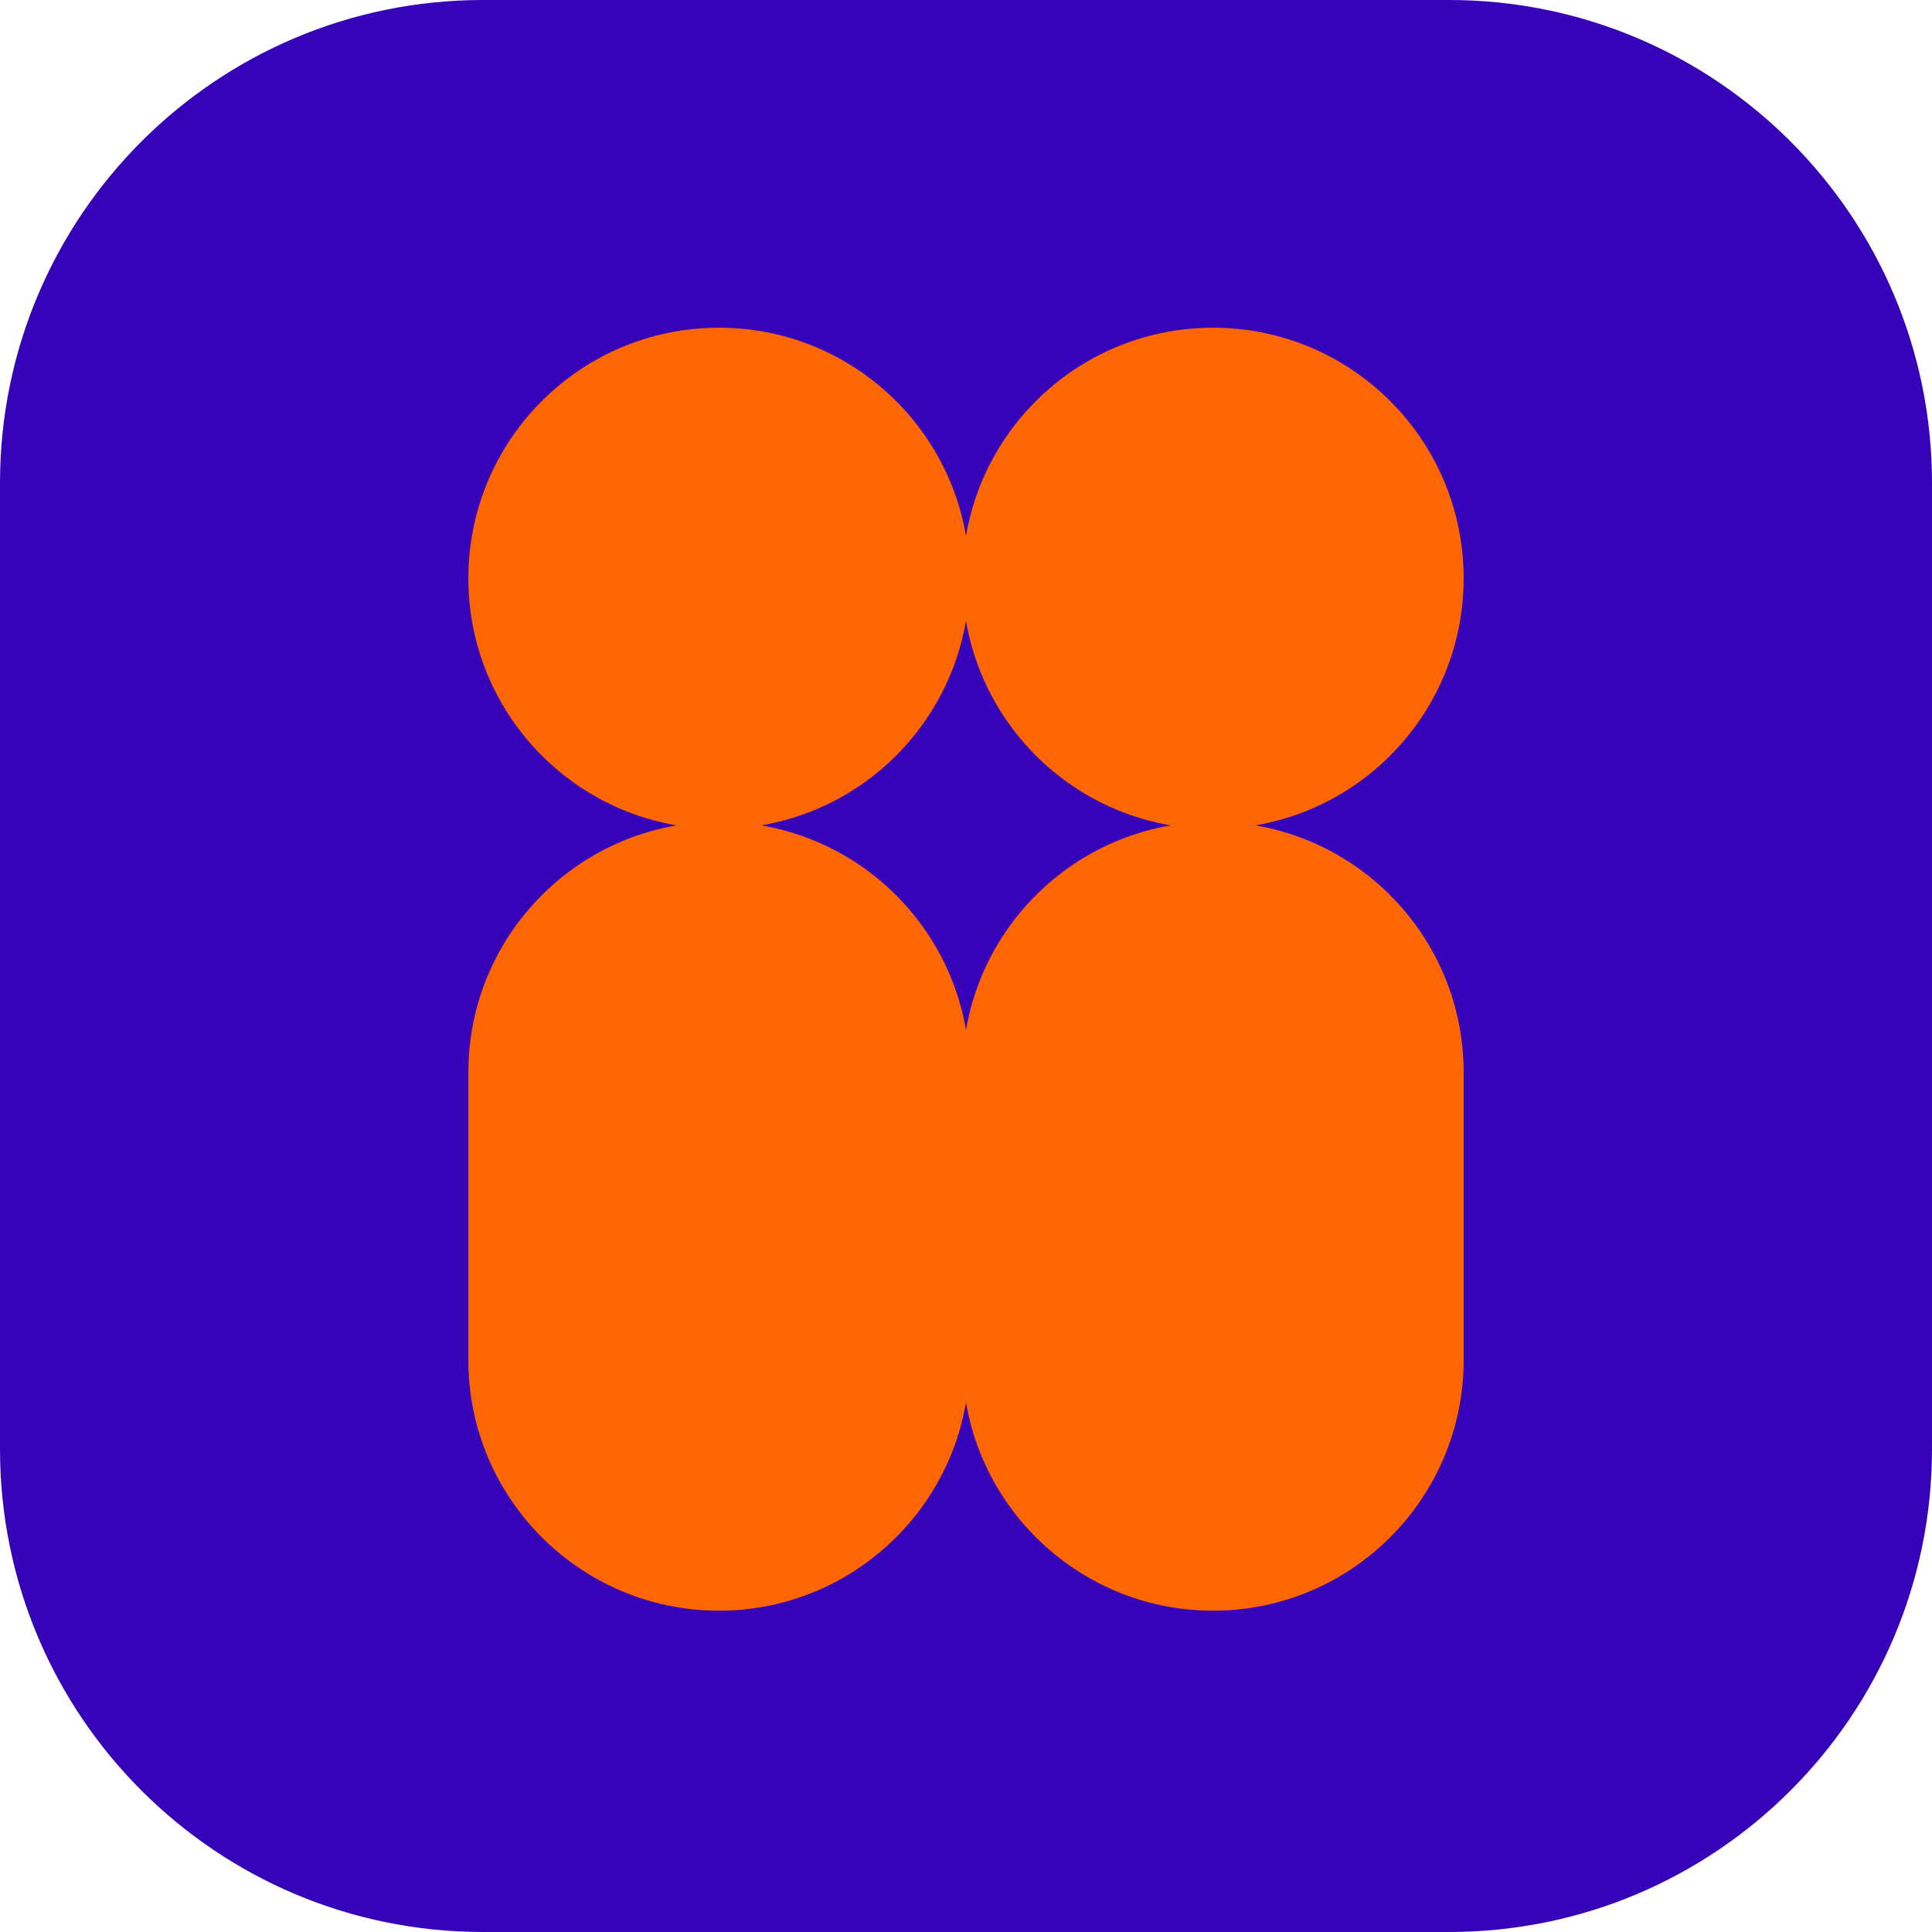
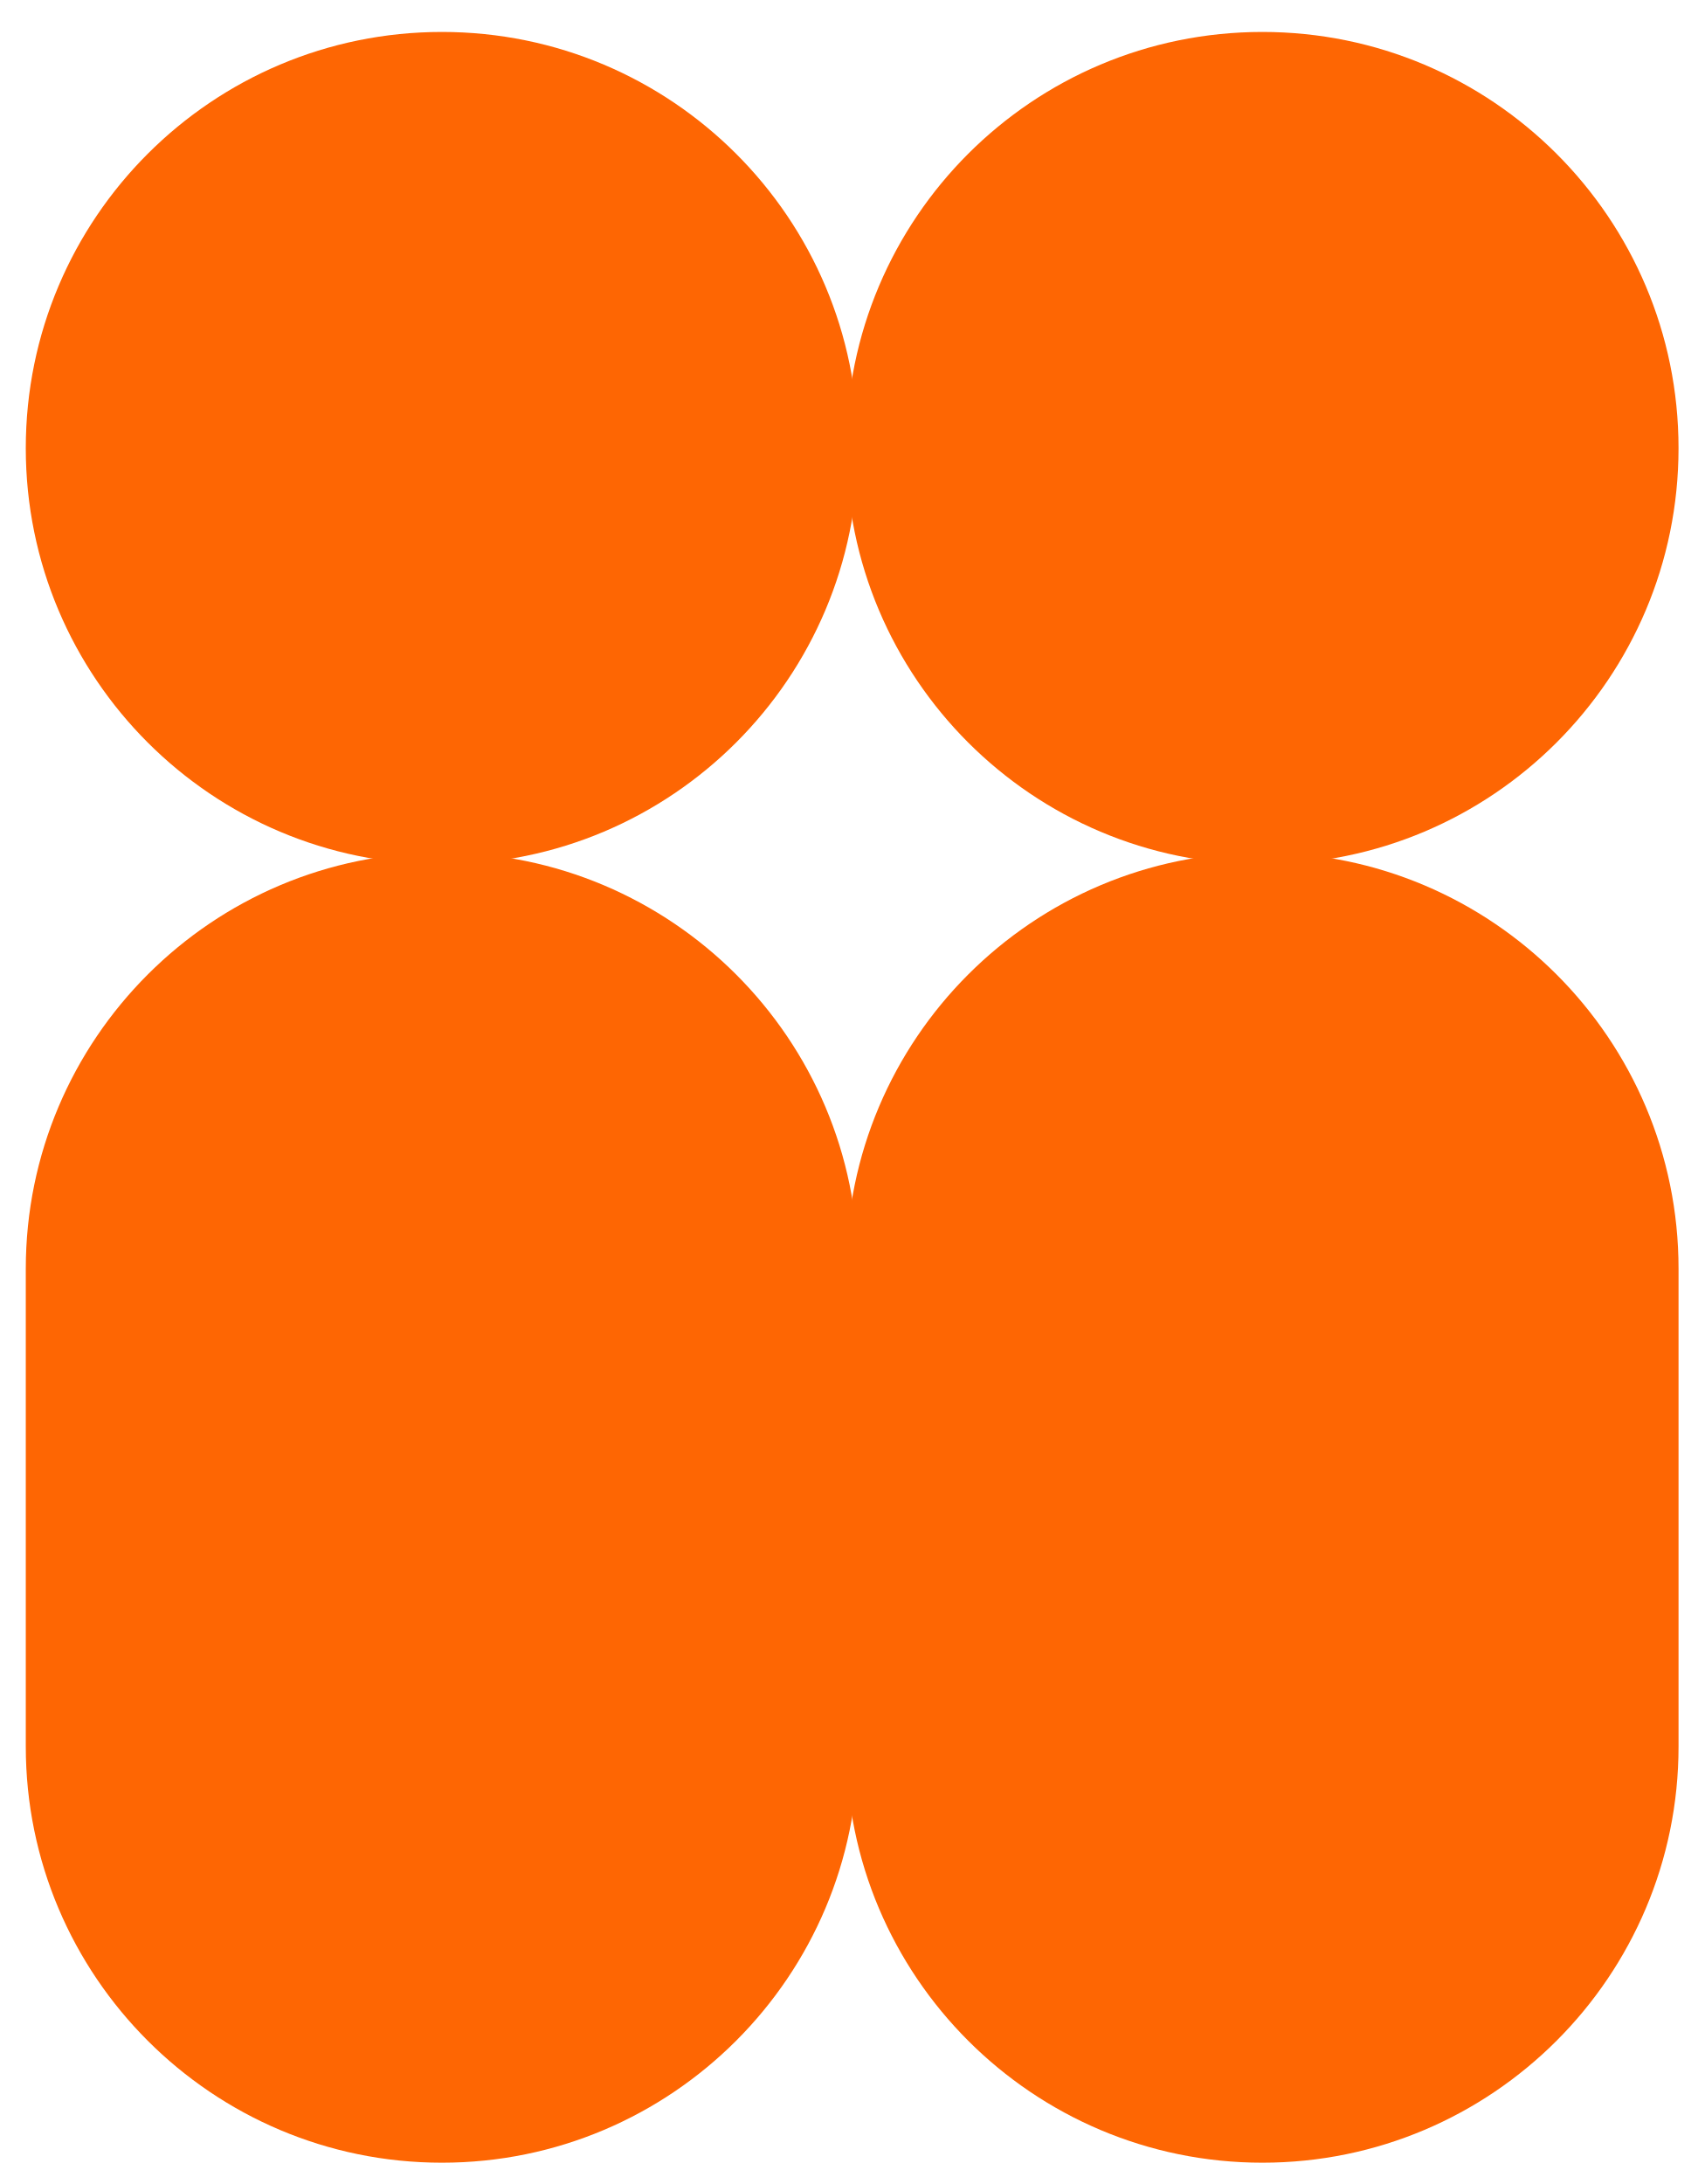
- <svg xmlns="http://www.w3.org/2000/svg" viewBox="0 0 64 64">
-   <rect width="64" height="64" rx="16" fill="#3703B8" />
-   <svg x="15" y="10" width="34" height="44" viewBox="100 -15 800 1025" fill-rule="evenodd" clip-rule="evenodd">
-     <g transform="matrix(5.564934,0,0,5.564934,-3167.876,-7744.174)">
-       <g transform="matrix(0.176121,0,0,0.176121,493.0014,1123.803)">
-         <circle cx="1139.586" cy="1719.838" r="199.305" style="fill:rgb(254,102,3);" />
-       </g>
-       <g transform="matrix(0.176121,0,0,0.176121,423.7976,1123.803)">
-         <circle cx="1139.586" cy="1719.838" r="199.305" style="fill:rgb(254,102,3);" />
-       </g>
-       <g transform="matrix(1.48936,0,0,0.847408,-209.9624,-309.2878)">
-         <path d="M630.319,2130.256L630.319,2177.8C630.319,2200.662 619.758,2219.223 606.75,2219.223C593.743,2219.223 583.182,2200.662 583.182,2177.8L583.182,2130.256C583.182,2107.395 593.743,2088.834 606.75,2088.834C619.758,2088.834 630.319,2107.395 630.319,2130.256Z" style="fill:rgb(254,102,3);" />
-       </g>
-       <g transform="matrix(1.48936,0,0,0.847408,-279.1663,-309.2878)">
-         <path d="M630.319,2130.256L630.319,2177.8C630.319,2200.662 619.758,2219.223 606.75,2219.223C593.743,2219.223 583.182,2200.662 583.182,2177.8L583.182,2130.256C583.182,2107.395 593.743,2088.834 606.75,2088.834C619.758,2088.834 630.319,2107.395 630.319,2130.256Z" style="fill:rgb(254,102,3);" />
-       </g>
+ <svg xmlns="http://www.w3.org/2000/svg" viewBox="100 -15 800 1025" fill-rule="evenodd" clip-rule="evenodd">
+   <g transform="matrix(5.564934,0,0,5.564934,-3167.876,-7744.174)">
+     <g transform="matrix(0.176121,0,0,0.176121,493.0014,1123.803)">
+       <circle cx="1139.586" cy="1719.838" r="199.305" style="fill:rgb(254,102,3);" />
    </g>
-   </svg>
+     <g transform="matrix(0.176121,0,0,0.176121,423.7976,1123.803)">
+       <circle cx="1139.586" cy="1719.838" r="199.305" style="fill:rgb(254,102,3);" />
+     </g>
+     <g transform="matrix(1.48936,0,0,0.847408,-209.9624,-309.2878)">
+       <path d="M630.319,2130.256L630.319,2177.8C630.319,2200.662 619.758,2219.223 606.75,2219.223C593.743,2219.223 583.182,2200.662 583.182,2177.8L583.182,2130.256C583.182,2107.395 593.743,2088.834 606.75,2088.834C619.758,2088.834 630.319,2107.395 630.319,2130.256Z" style="fill:rgb(254,102,3);" />
+     </g>
+     <g transform="matrix(1.48936,0,0,0.847408,-279.1663,-309.2878)">
+       <path d="M630.319,2130.256L630.319,2177.8C630.319,2200.662 619.758,2219.223 606.75,2219.223C593.743,2219.223 583.182,2200.662 583.182,2177.8L583.182,2130.256C583.182,2107.395 593.743,2088.834 606.75,2088.834C619.758,2088.834 630.319,2107.395 630.319,2130.256Z" style="fill:rgb(254,102,3);" />
+     </g>
+   </g>
</svg>
